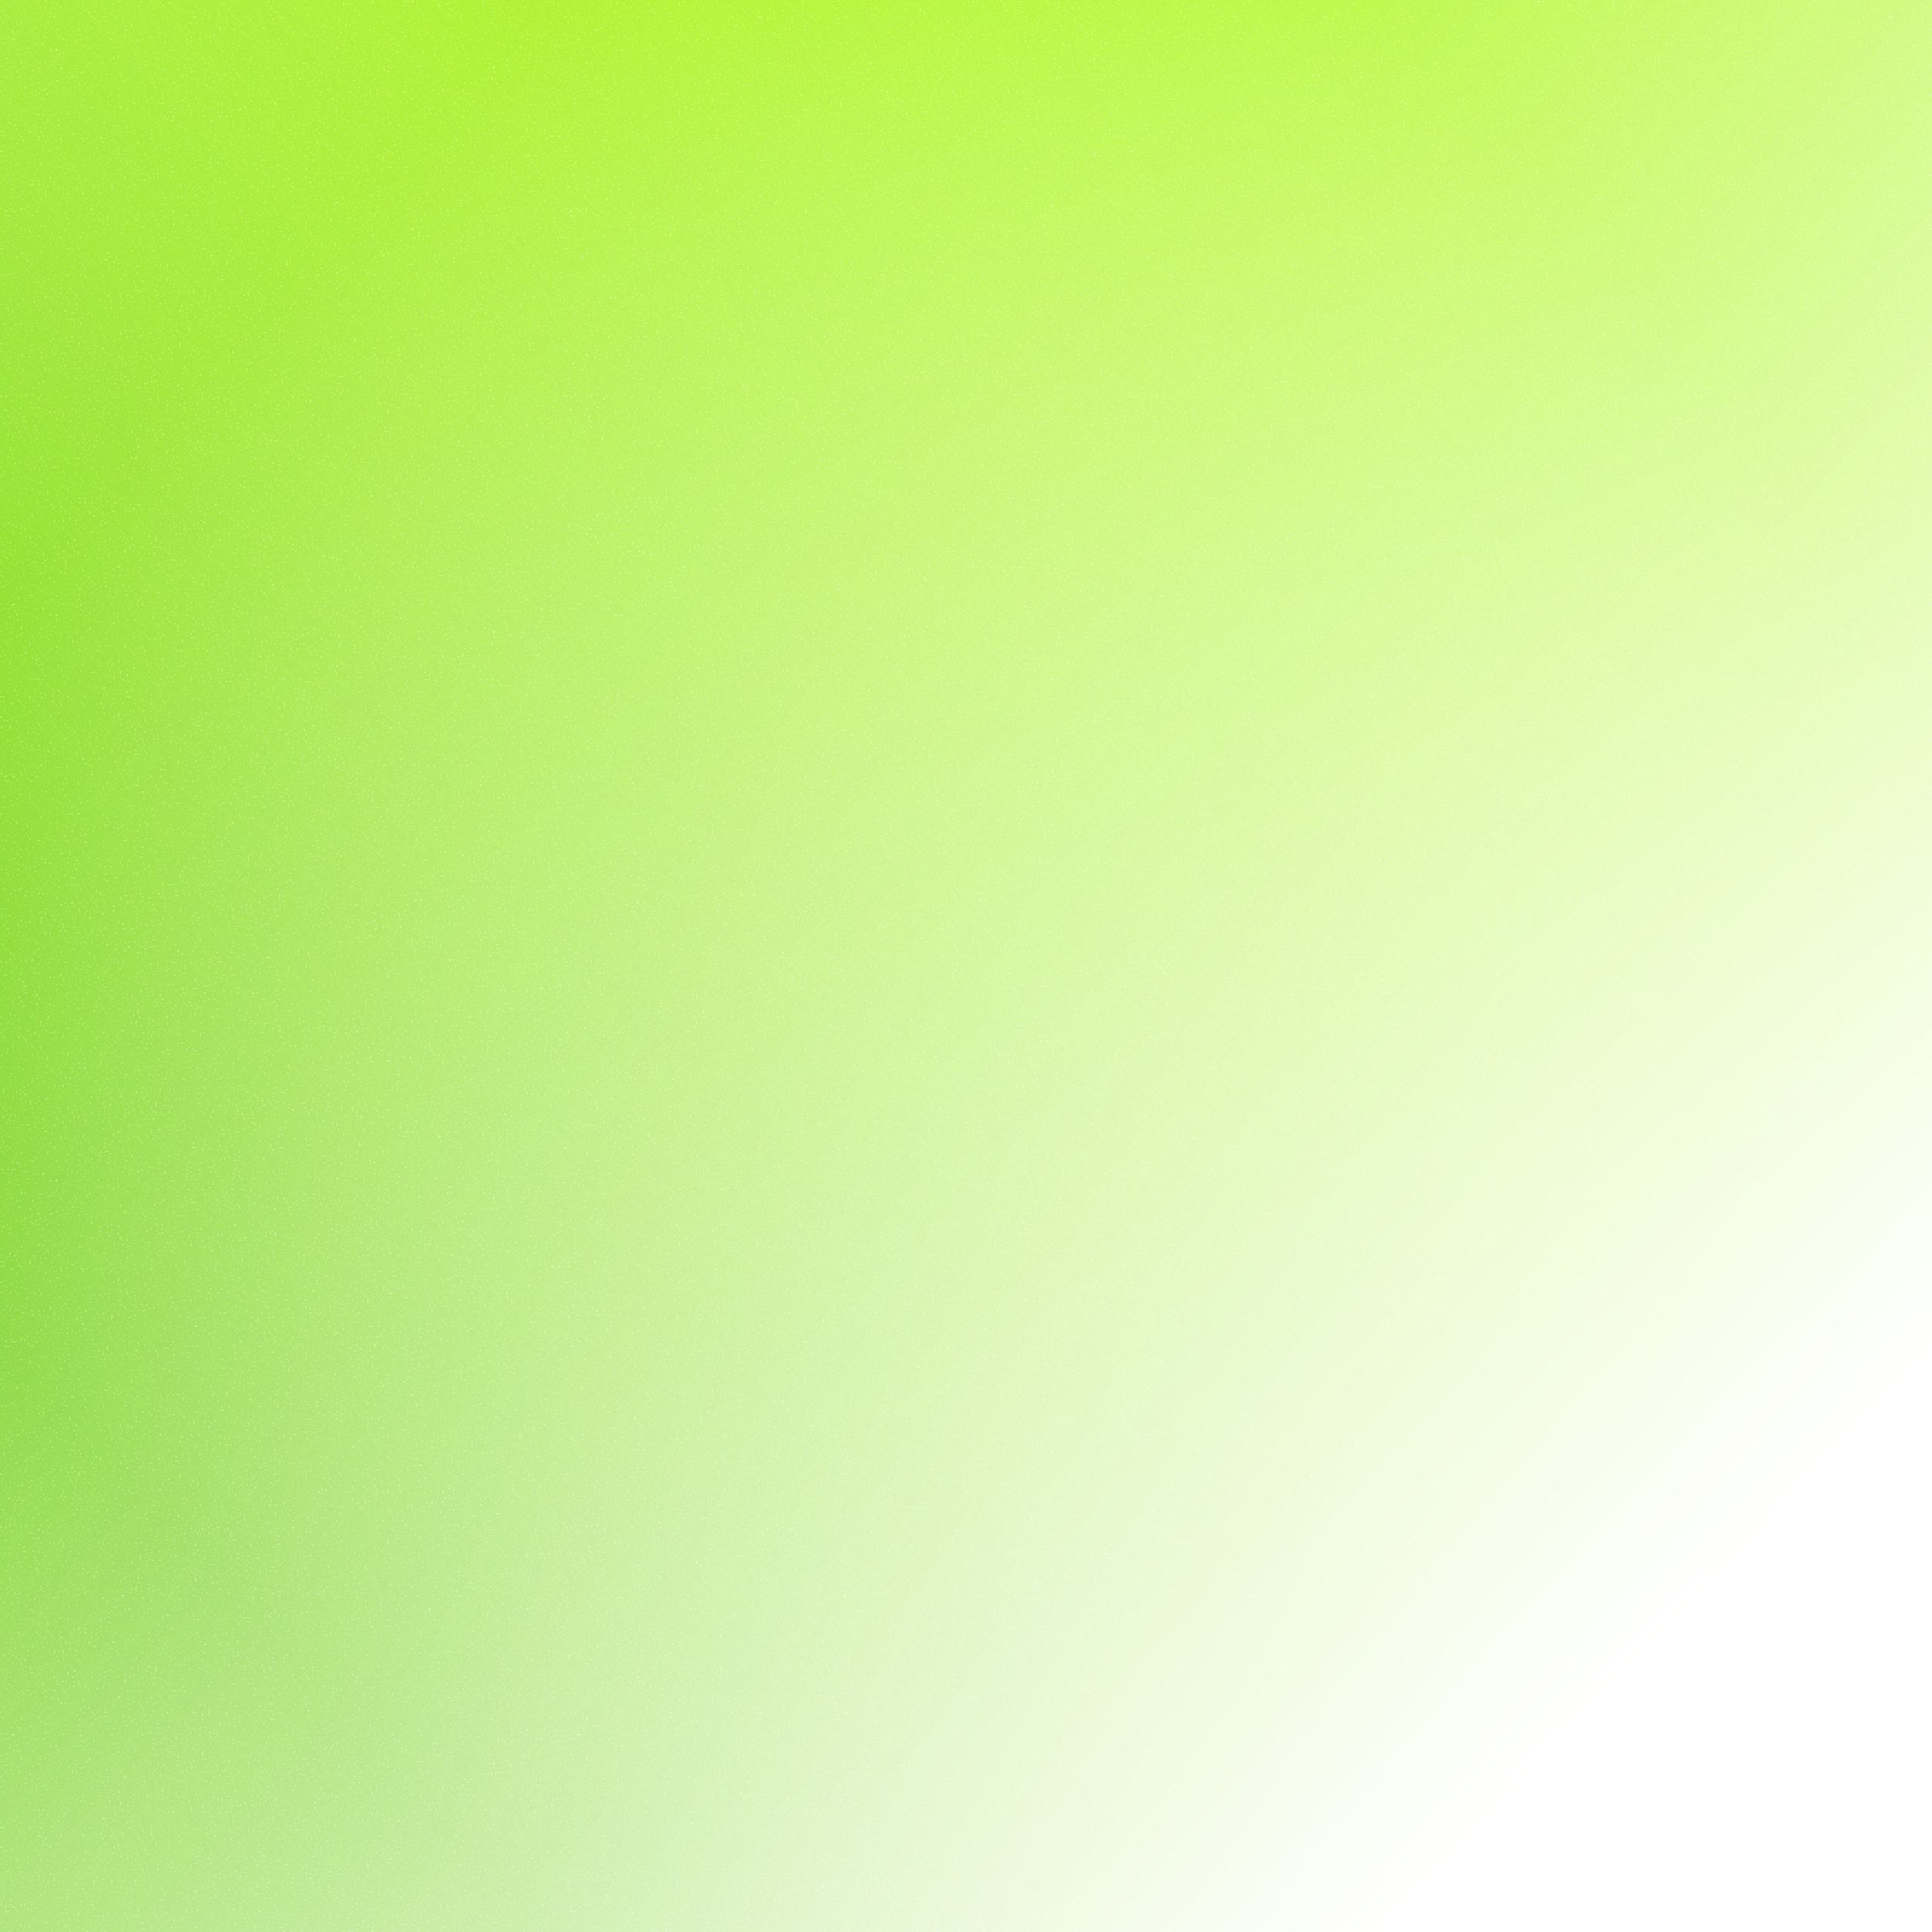
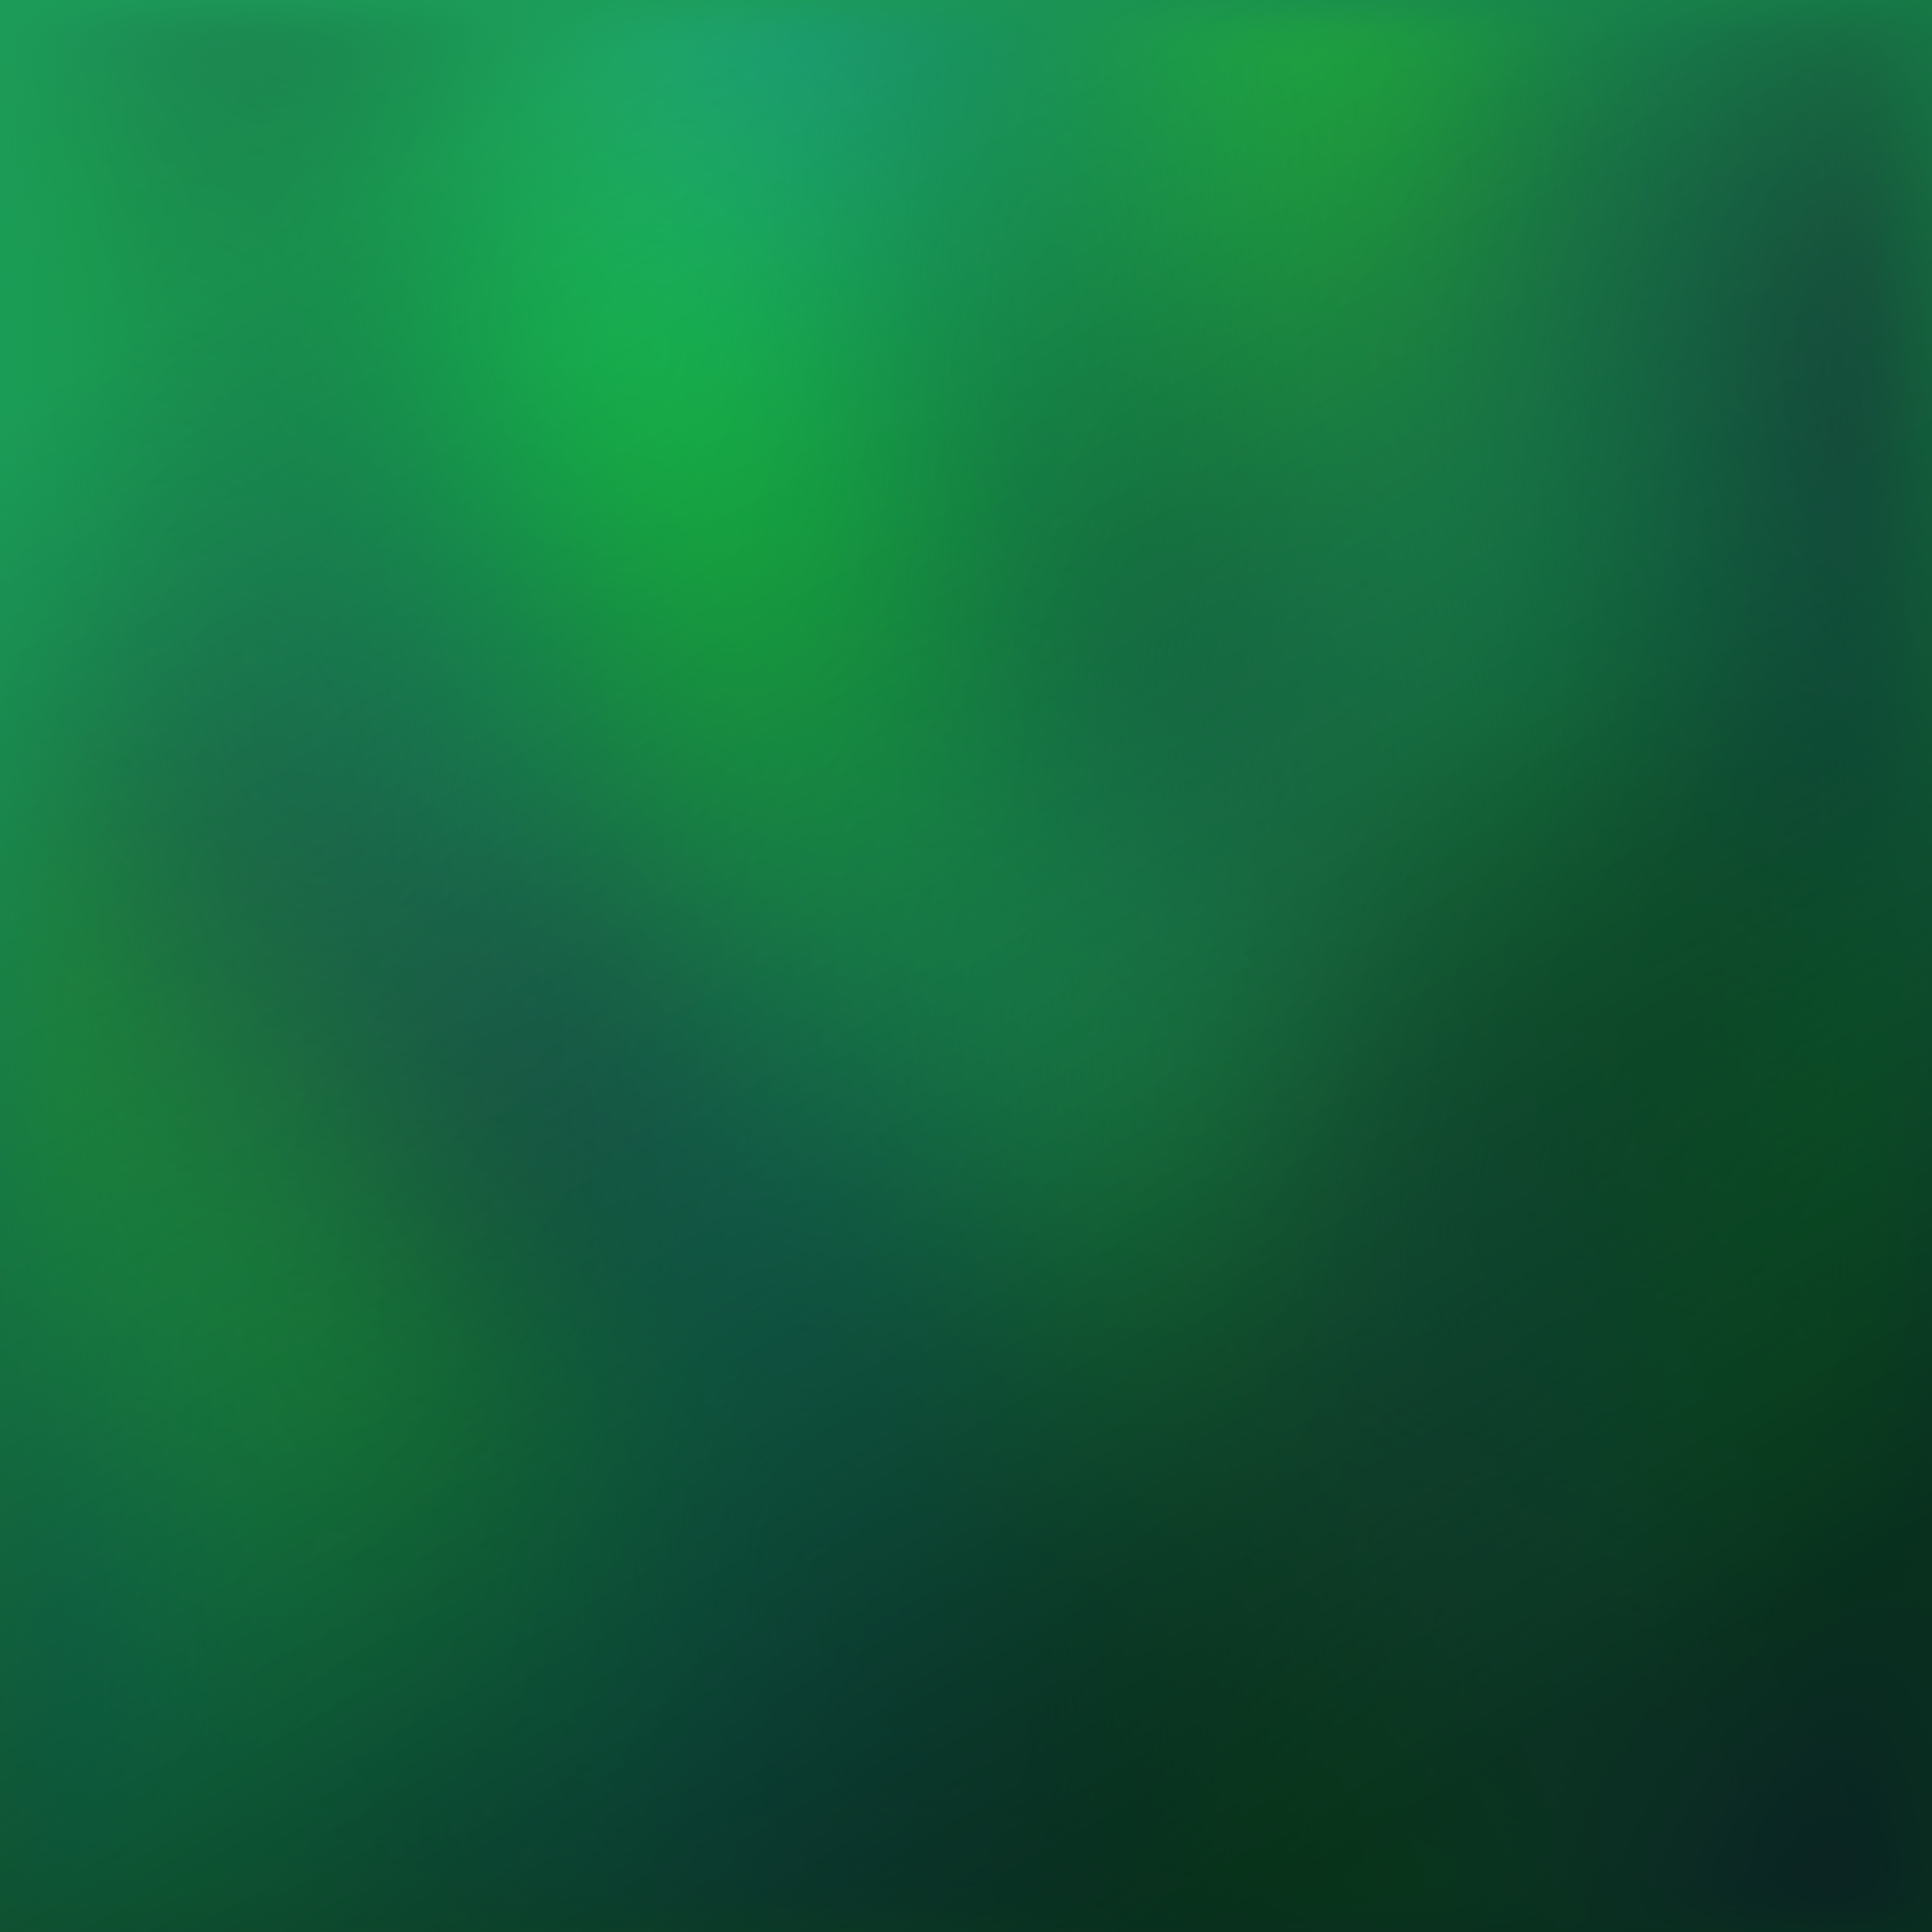
- <svg xmlns="http://www.w3.org/2000/svg" version="1.1" viewBox="0 0 700 700" width="700" height="700">
+ <svg xmlns="http://www.w3.org/2000/svg" version="1.1" viewBox="0 0 700 700" width="700" height="700" opacity="1">
  <defs>
-     <linearGradient gradientTransform="rotate(-228, 0.5, 0.5)" x1="50%" y1="0%" x2="50%" y2="100%" id="gggrain-gradient2">
-       <stop stop-color="hsla(0, 0%, 100%, 1.00)" stop-opacity="1" offset="-0%" />
-       <stop stop-color="rgba(255,255,255,0)" stop-opacity="0" offset="100%" />
+     <linearGradient gradientTransform="rotate(150, 0.5, 0.5)" x1="50%" y1="0%" x2="50%" y2="100%" id="ffflux-gradient">
+       <stop stop-color="hsl(155, 69%, 11%)" stop-opacity="1" offset="0%" />
+       <stop stop-color="hsl(148, 70%, 36%)" stop-opacity="1" offset="100%" />
    </linearGradient>
-     <linearGradient gradientTransform="rotate(228, 0.5, 0.5)" x1="50%" y1="0%" x2="50%" y2="100%" id="gggrain-gradient3">
-       <stop stop-color="hsl(90, 95%, 41%)" stop-opacity="1" />
-       <stop stop-color="rgba(255,255,255,0)" stop-opacity="0" offset="100%" />
-     </linearGradient>
-     <filter id="gggrain-filter" x="-20%" y="-20%" width="140%" height="140%" filterUnits="objectBoundingBox" primitiveUnits="userSpaceOnUse" color-interpolation-filters="sRGB">
-       <feTurbulence type="fractalNoise" baseFrequency="1.25" numOctaves="2" seed="93" stitchTiles="stitch" x="0%" y="0%" width="100%" height="100%" result="turbulence" />
-       <feColorMatrix type="saturate" values="0" x="0%" y="0%" width="100%" height="100%" in="turbulence" result="colormatrix" />
-       <feComponentTransfer x="0%" y="0%" width="100%" height="100%" in="colormatrix" result="componentTransfer">
-         <feFuncR type="linear" slope="3" />
-         <feFuncG type="linear" slope="3" />
-         <feFuncB type="linear" slope="3" />
-       </feComponentTransfer>
-       <feColorMatrix x="0%" y="0%" width="100%" height="100%" in="componentTransfer" result="colormatrix2" type="matrix" values="1 0 0 0 0           0 1 0 0 0           0 0 1 0 0           0 0 0 25 -17" />
+     <filter id="ffflux-filter" x="-20%" y="-20%" width="140%" height="140%" filterUnits="objectBoundingBox" primitiveUnits="userSpaceOnUse" color-interpolation-filters="sRGB">
+       <feTurbulence type="fractalNoise" baseFrequency="0.005 0.004" numOctaves="1" seed="2" stitchTiles="stitch" x="0%" y="0%" width="100%" height="100%" result="turbulence" />
+       <feGaussianBlur stdDeviation="22 11" x="0%" y="0%" width="100%" height="100%" in="turbulence" edgeMode="duplicate" result="blur" />
+       <feBlend mode="hard-light" x="0%" y="0%" width="100%" height="100%" in="SourceGraphic" in2="blur" result="blend" />
    </filter>
  </defs>
-   <g>
-     <rect width="100%" height="100%" fill="hsl(80, 100%, 48%)" />
-     <rect width="100%" height="100%" fill="url(#gggrain-gradient3)" />
-     <rect width="100%" height="100%" fill="url(#gggrain-gradient2)" />
-     <rect width="100%" height="100%" fill="transparent" filter="url(#gggrain-filter)" opacity="0.77" style="mix-blend-mode: soft-light" />
-   </g>
+   <rect width="700" height="700" fill="url(#ffflux-gradient)" filter="url(#ffflux-filter)" />
</svg>
